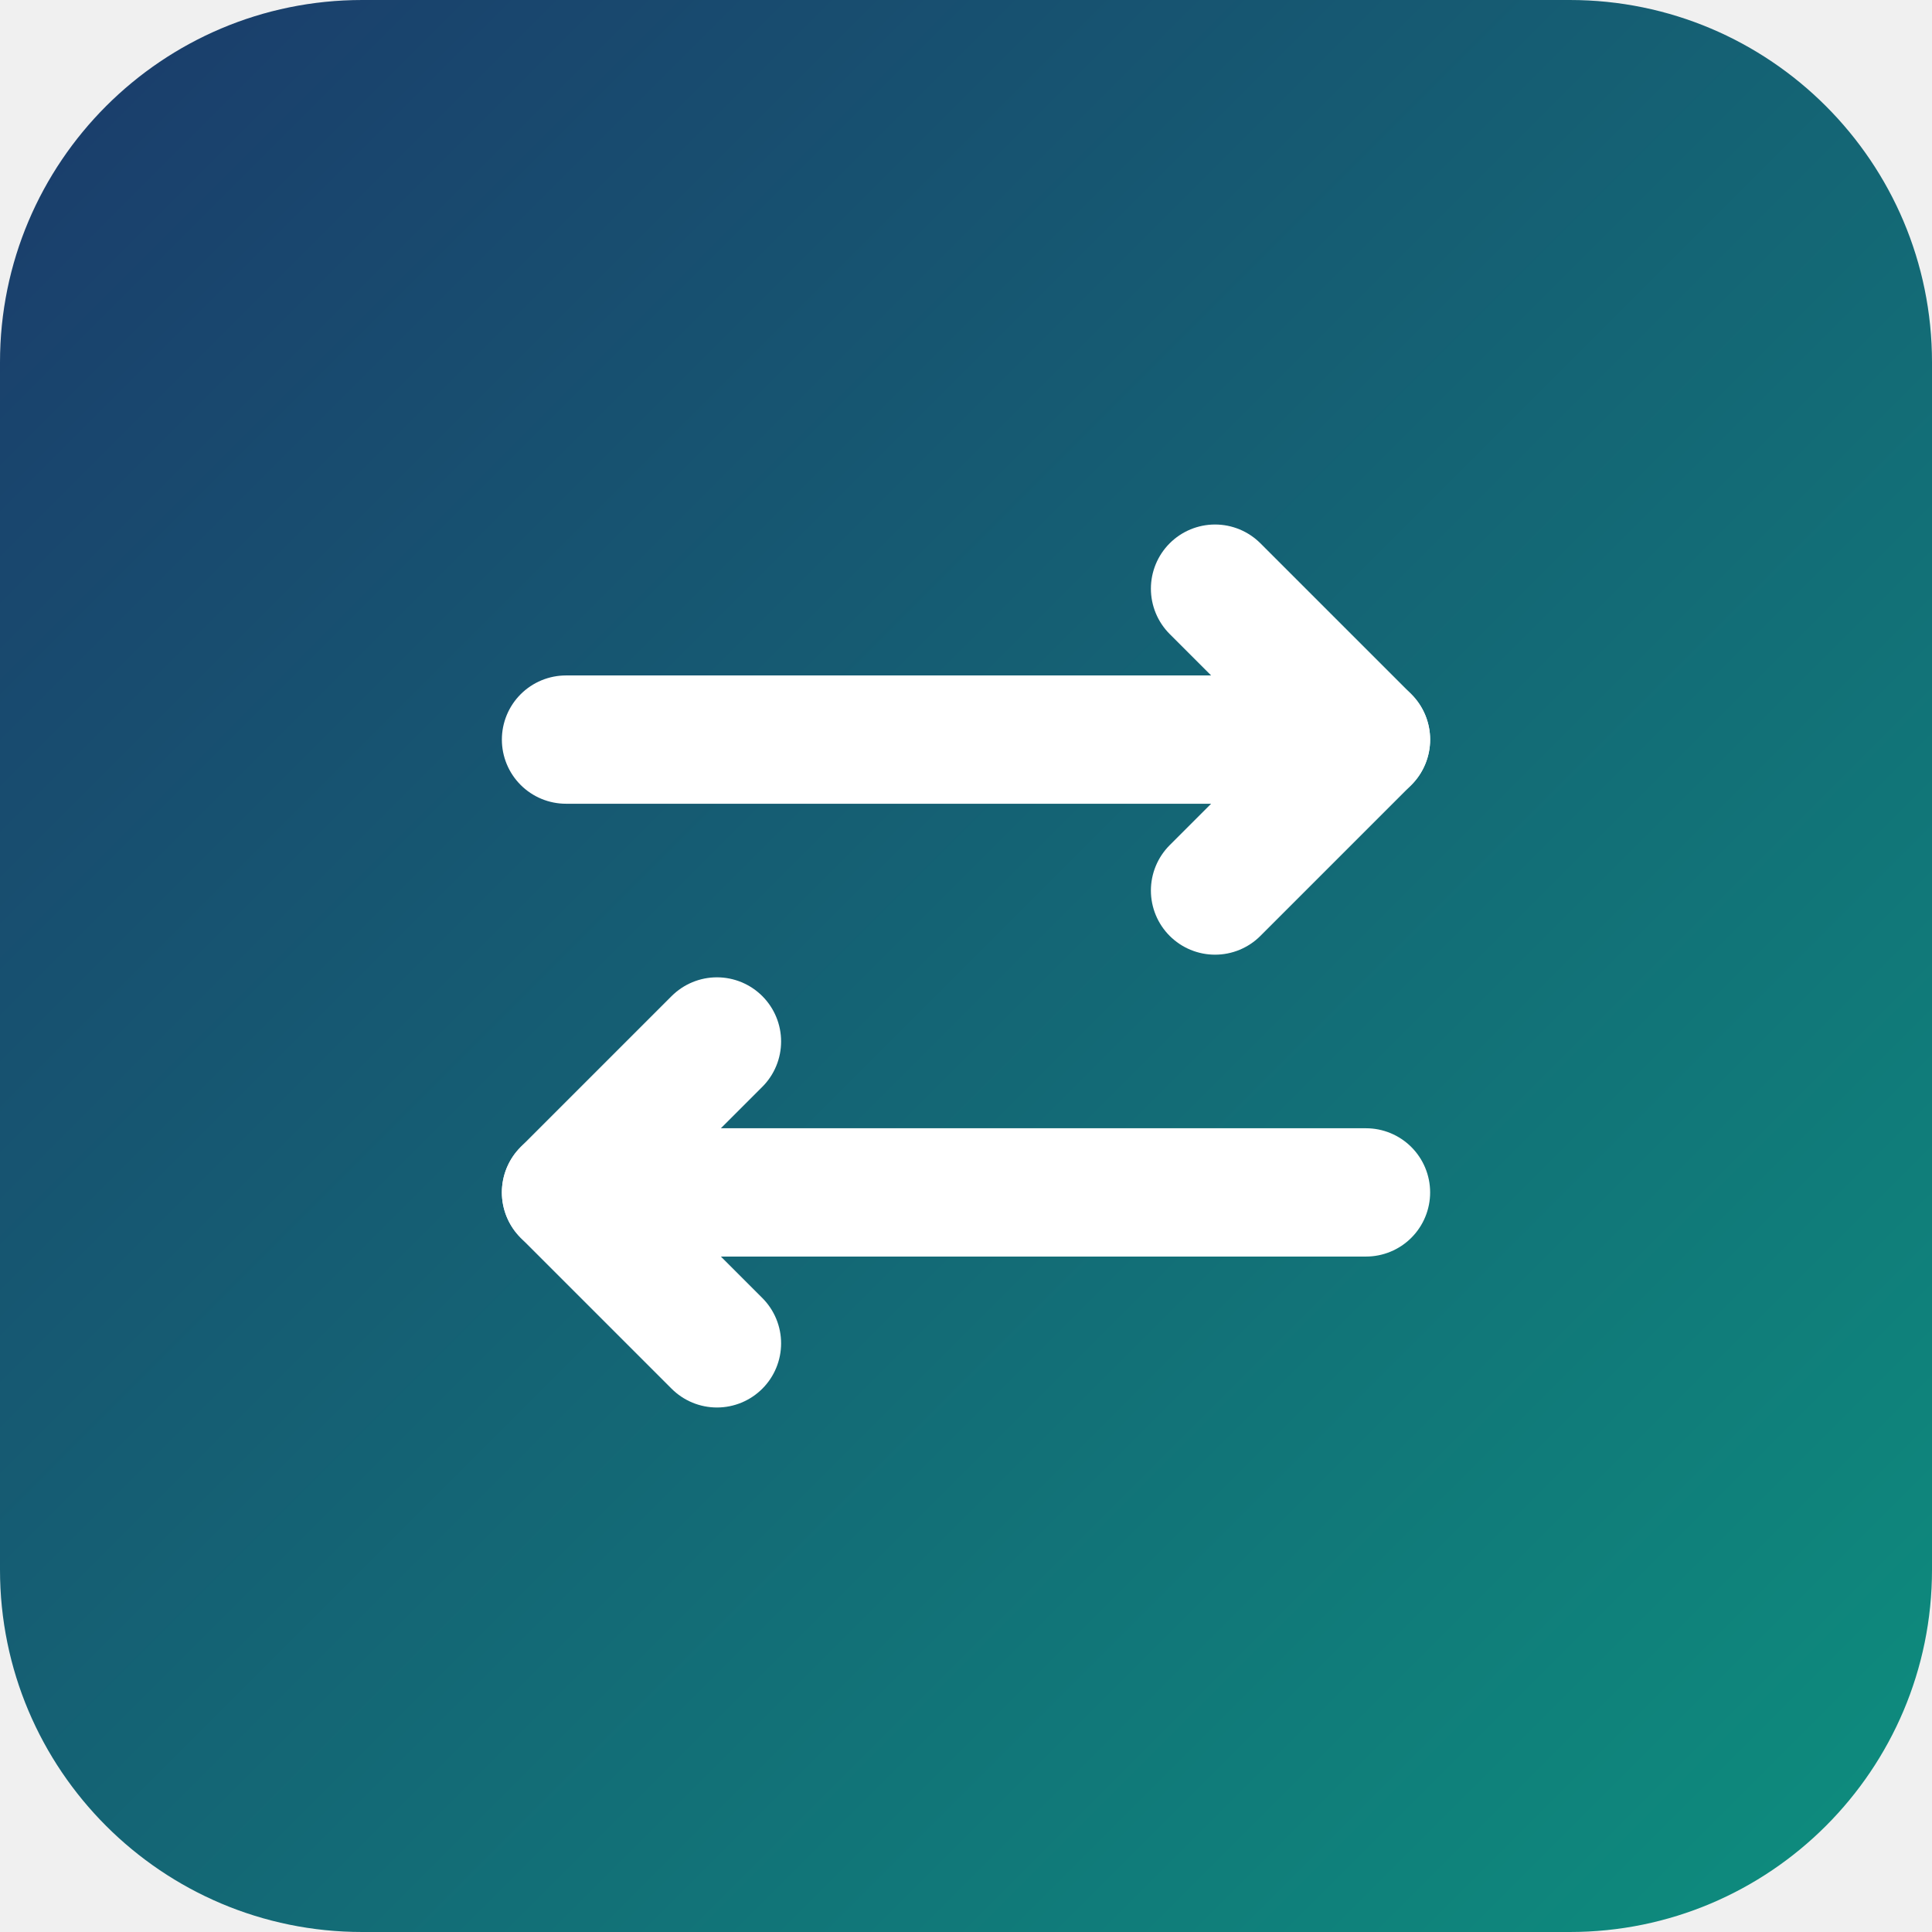
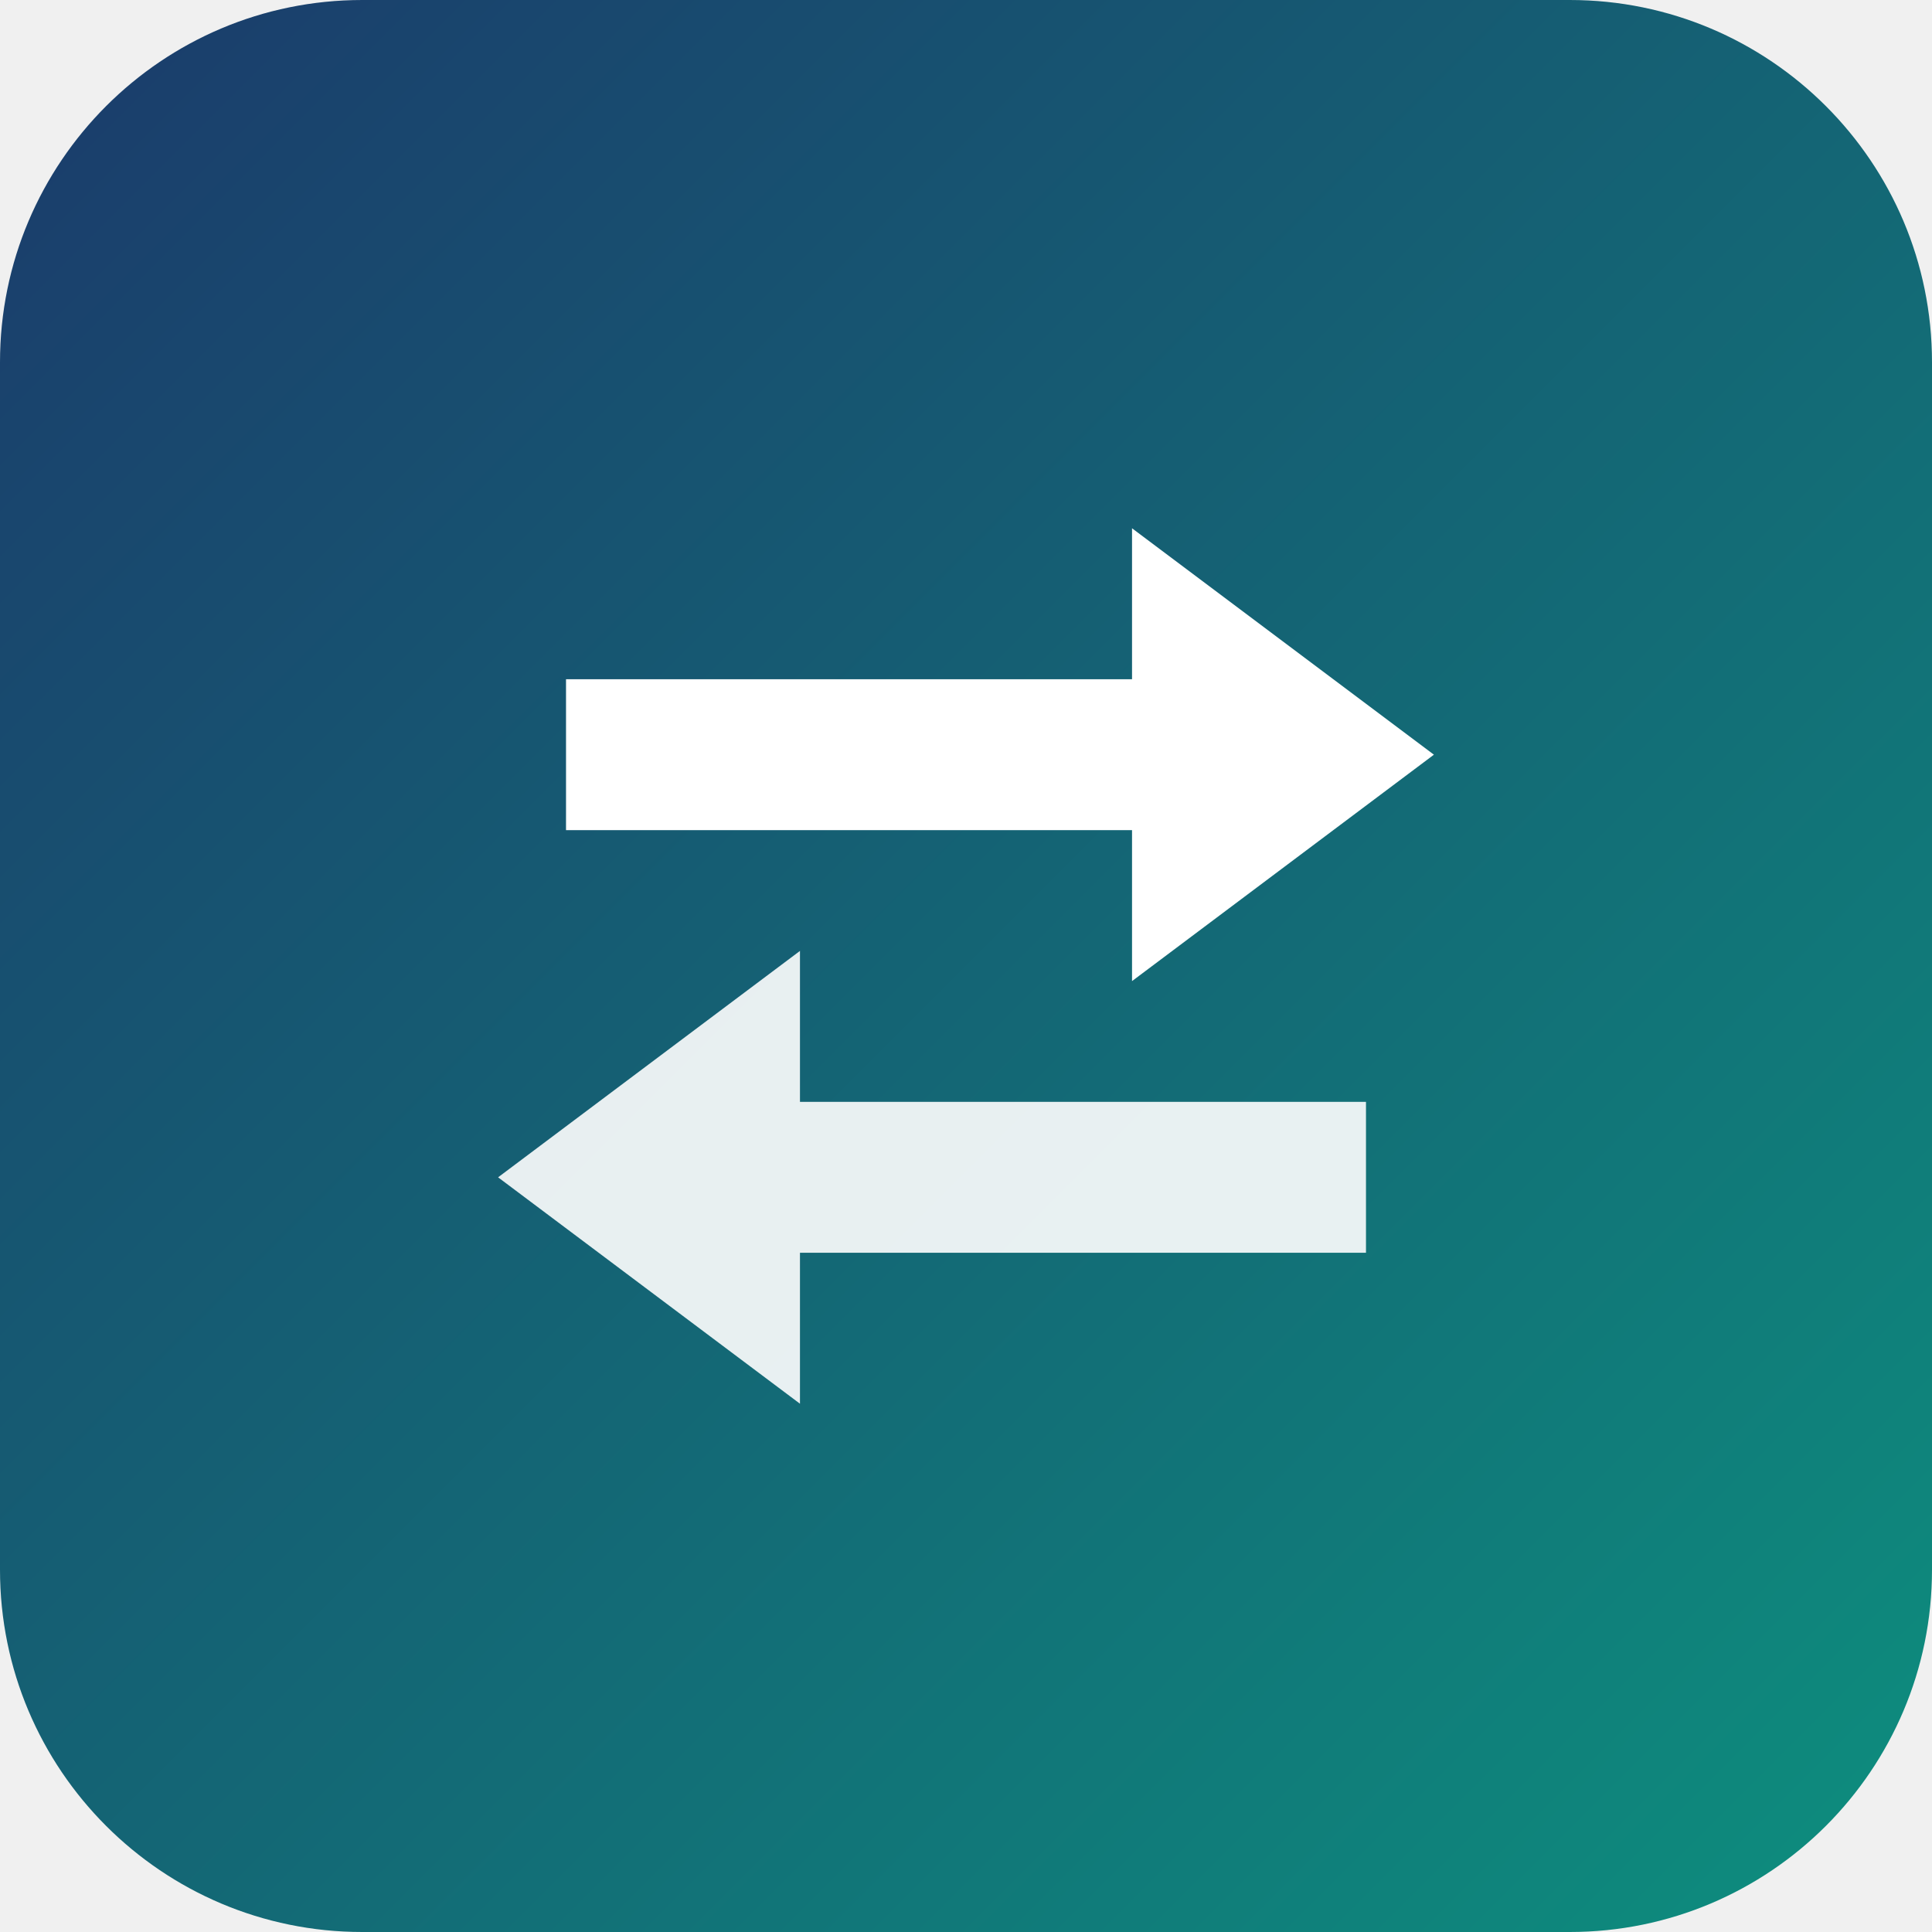
<svg xmlns="http://www.w3.org/2000/svg" viewBox="0 0 512 512">
  <defs>
    <linearGradient id="bg" x1="0" y1="0" x2="1" y2="1">
      <stop offset="0%" stop-color="#1b3a6b" />
      <stop offset="100%" stop-color="#0d8f7e" />
    </linearGradient>
  </defs>
  <rect width="512" height="512" rx="96" fill="url(#bg)" />
-   <g fill="none" stroke="#ffffff" stroke-width="34" stroke-linecap="round" stroke-linejoin="round">
-     <path d="M150 196 H362" />
-     <path d="M322 156 L362 196 L322 236" />
-     <path d="M362 316 H150" />
-     <path d="M190 276 L150 316 L190 356" />
-   </g>
+   <path d="M150 180 H300 V140 L380 200 L300 260 V220 H150 Z" fill="#ffffff" />
+   <path d="M362 332 H212 V372 L132 312 L212 252 V292 H362 Z" fill="#ffffff" fill-opacity="0.9" />
</svg>
